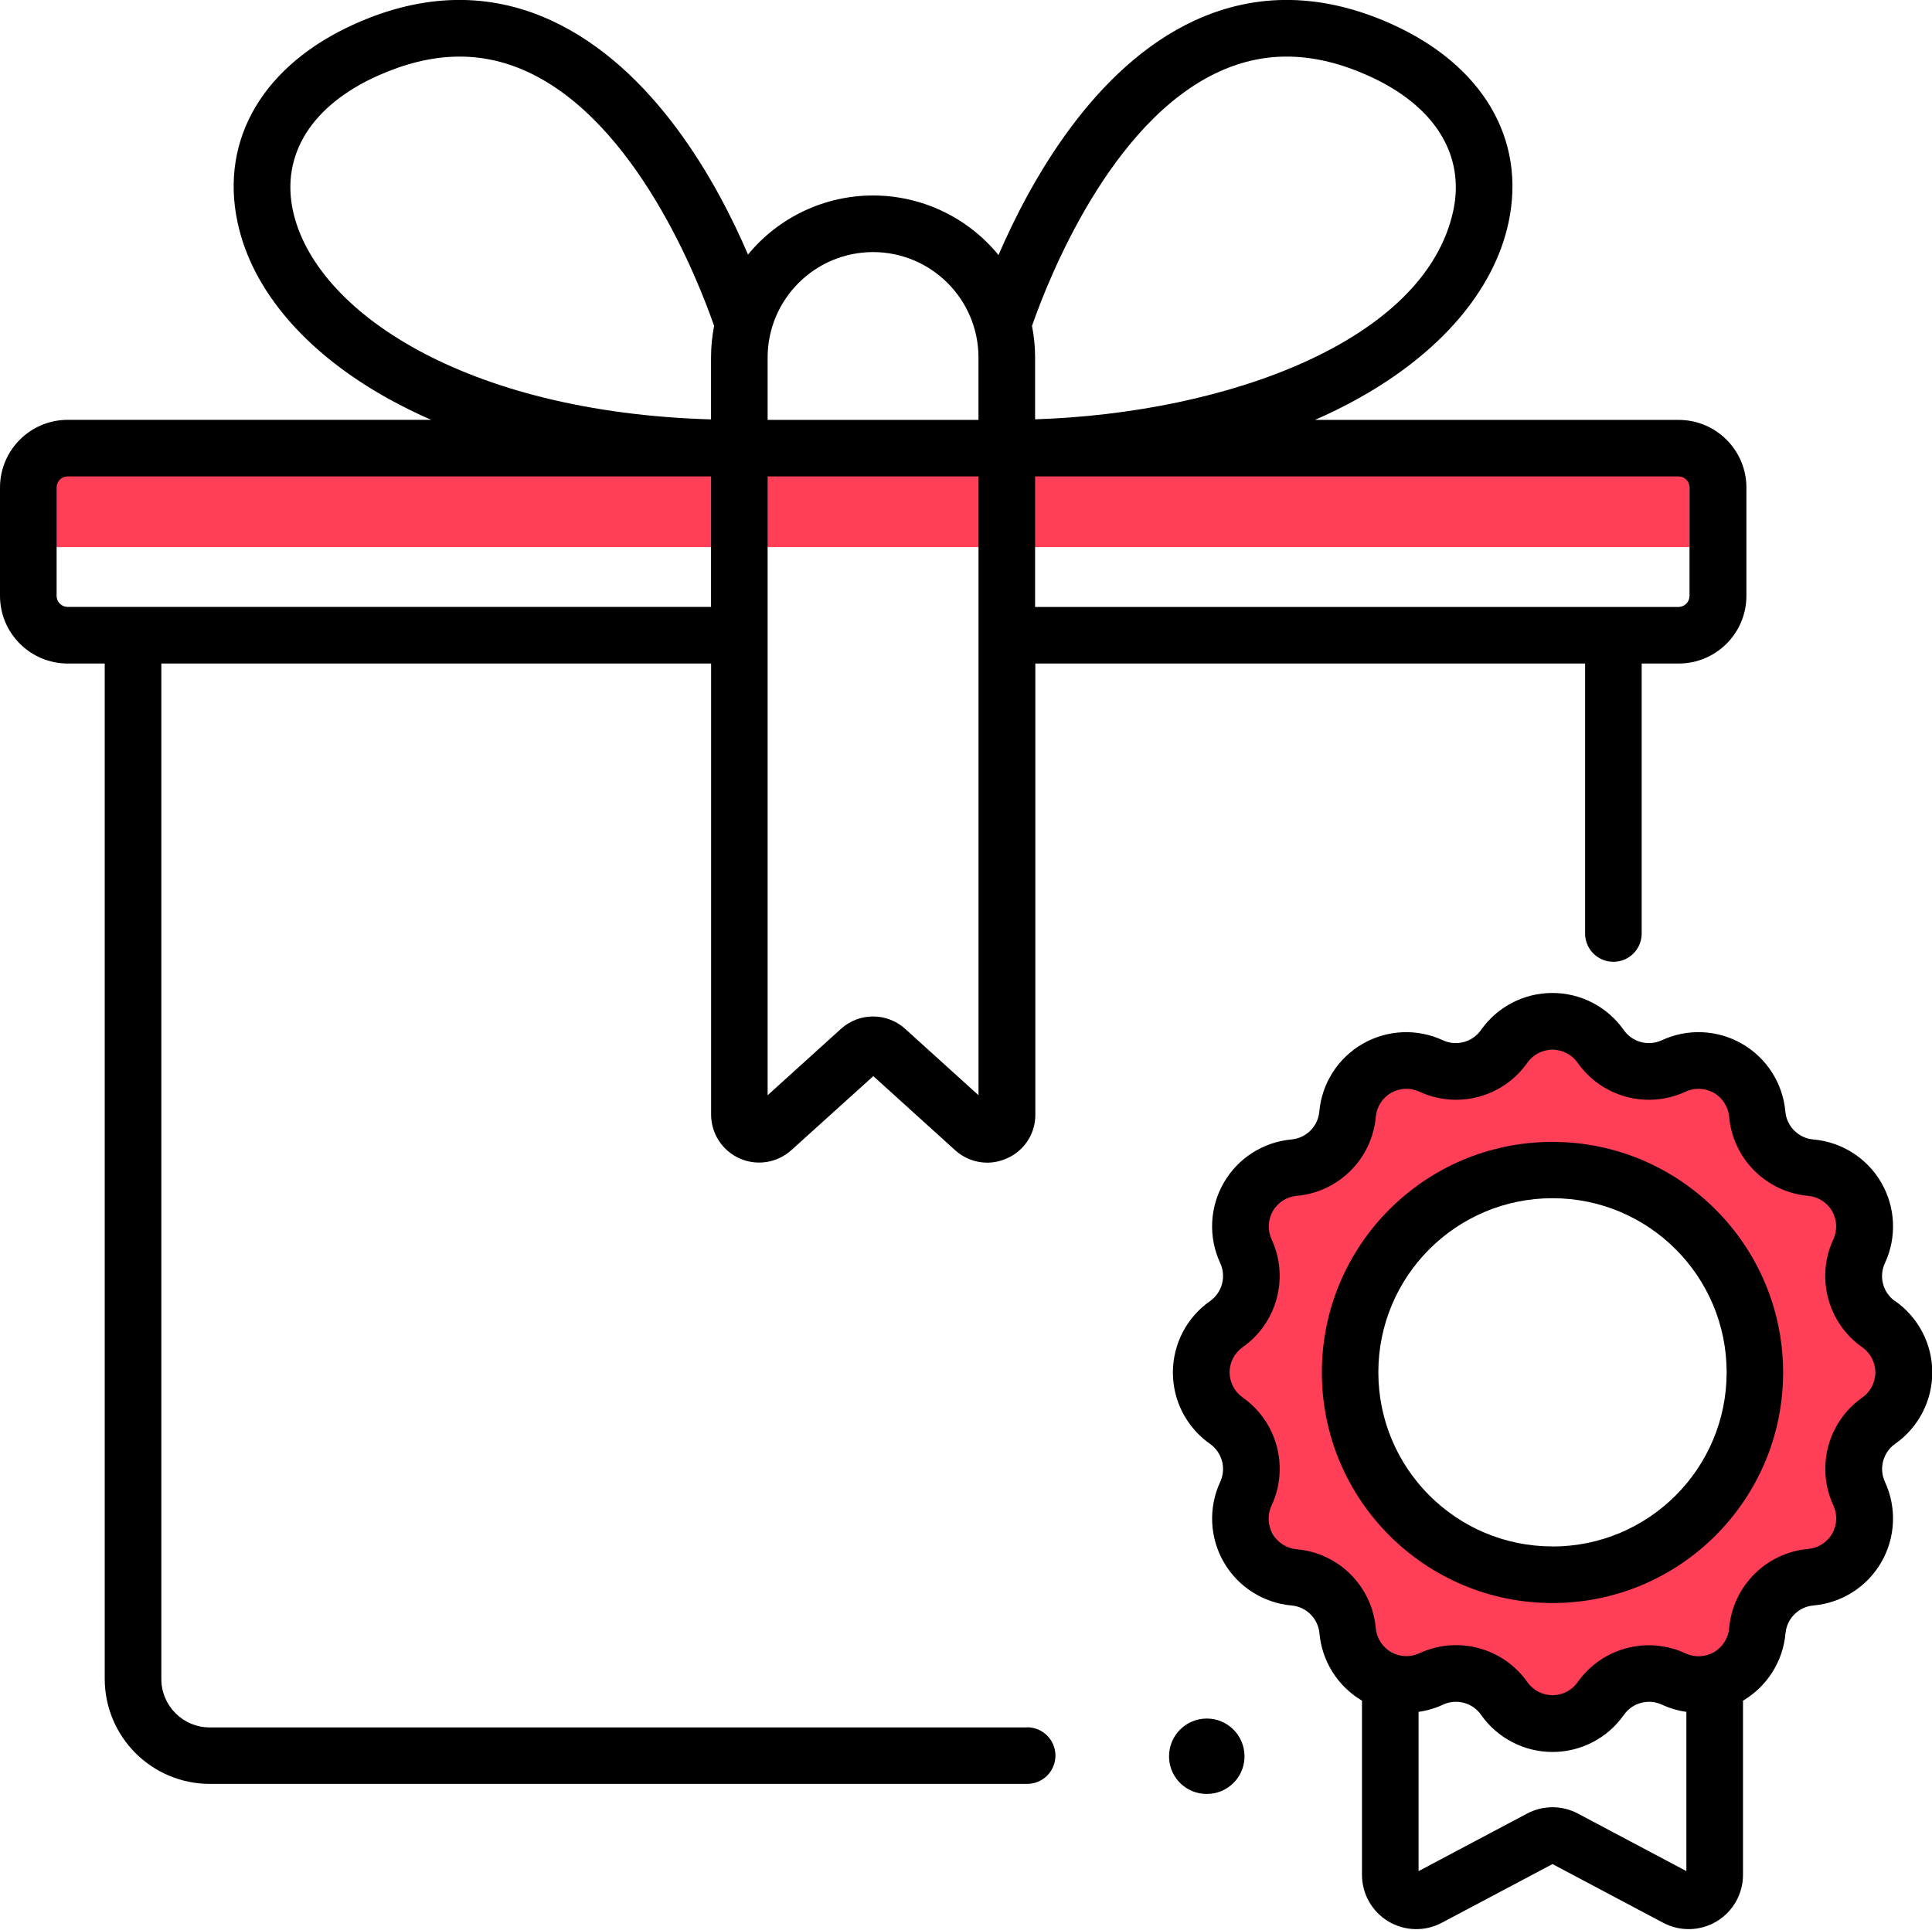
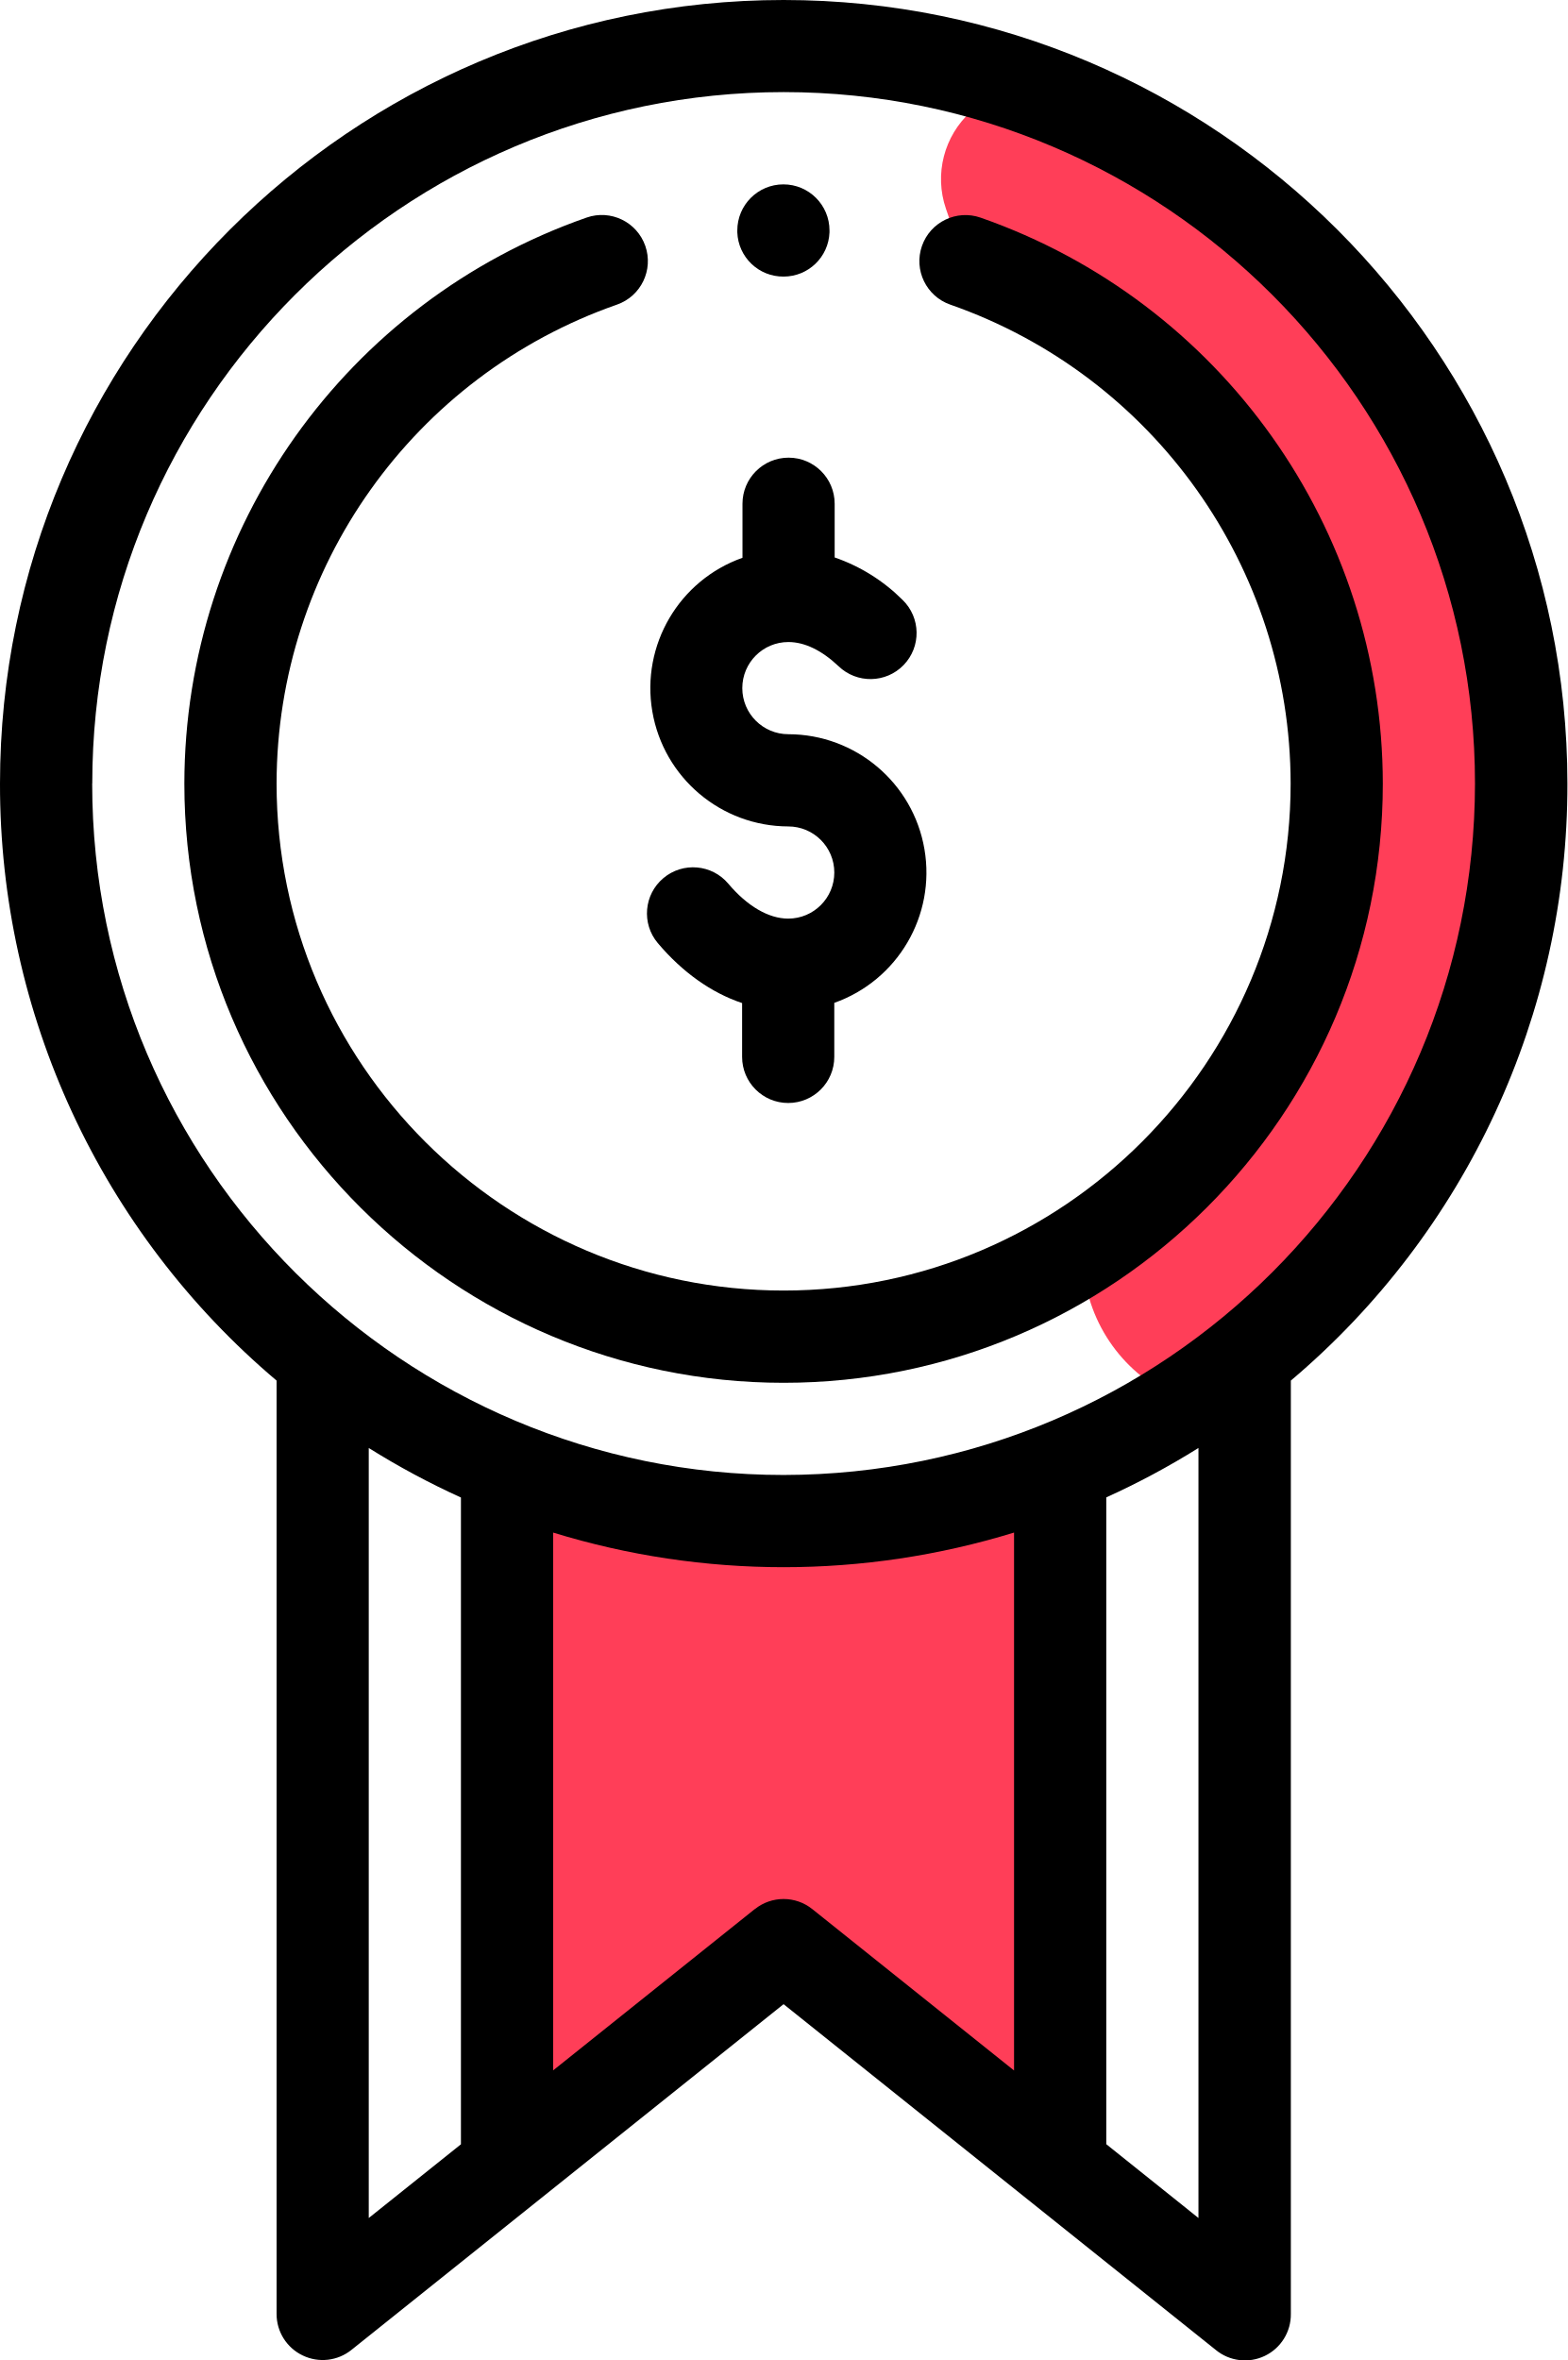
- <svg xmlns="http://www.w3.org/2000/svg" viewBox="0 0 565.79 565.12">
+ <svg xmlns="http://www.w3.org/2000/svg" viewBox="0 0 375.57 565.56">
  <defs>
    <style>.cls-1{fill:#ff3e58;}</style>
  </defs>
  <g id="Layer_2" data-name="Layer 2">
    <g id="Layer_3" data-name="Layer 3">
-       <path class="cls-1" d="M454.65,307.45A94.57,94.57,0,1,0,549.22,402,94.58,94.58,0,0,0,454.65,307.45Zm0,151.27a56.71,56.71,0,1,1,56.7-56.7A56.7,56.7,0,0,1,454.65,458.72Z" />
-       <rect class="cls-1" x="12.21" y="137.85" width="482.57" height="22.41" />
-       <path d="M300.8,506H61.42a14.18,14.18,0,0,1-14.17-14.17V194.36h161V326.47a14.06,14.06,0,0,0,23.5,10.43l24-21.68,23.94,21.68a14,14,0,0,0,9.38,3.67,14.16,14.16,0,0,0,5.76-1.24,13.88,13.88,0,0,0,8.37-12.86V194.36h161v79.37a8.29,8.29,0,0,0,16.57,0V194.36h10.86a19.84,19.84,0,0,0,19.81-19.81V142.79A19.84,19.84,0,0,0,491.54,123H385.08q6.36-2.77,12.2-6c24.44-13.48,40.24-31.89,44.5-51.84C447,40.72,434.16,19,407.42,7,387.36-2,368.05-2.33,350,5.94,320.21,19.62,301.6,53.4,292.41,74.71a47.4,47.4,0,0,0-73.36-.14c-8.87-20.74-27.38-54.71-57.73-68.63C143.3-2.33,124-2,103.92,7,77.19,19,64.35,40.72,69.57,65.14c4.26,20,20.07,38.36,44.5,51.84q5.84,3.21,12.2,6H19.82A19.84,19.84,0,0,0,0,142.79v31.76a19.84,19.84,0,0,0,19.82,19.81H30.67V491.79a30.79,30.79,0,0,0,30.75,30.75H300.8a8.29,8.29,0,0,0,0-16.58ZM265.12,301.41a14,14,0,0,0-18.88,0L224.8,320.82V139.55h61.76V320.82ZM494.78,142.79v31.76a3.25,3.25,0,0,1-3.24,3.24H303.13V139.55H491.54A3.24,3.24,0,0,1,494.78,142.79ZM357,21c13.66-6.26,27.95-5.88,43.68,1.16,19.35,8.67,28.43,23.07,24.92,39.53C417.38,100,359.16,121,303.13,122.83V104.71a46.93,46.93,0,0,0-.91-9.24C306.85,82.17,325,35.64,357,21ZM255.68,73.84a30.91,30.91,0,0,1,30.87,30.87V123H224.8V104.71A30.92,30.92,0,0,1,255.68,73.84ZM85.78,61.68c-3.52-16.46,5.56-30.86,24.92-39.53,15.73-7,30-7.42,43.68-1.16,32,14.65,50.13,61.18,54.75,74.48a47.7,47.7,0,0,0-.9,9.24v18.14C135.93,120.76,92.05,91,85.78,61.68ZM16.58,174.55V142.79a3.24,3.24,0,0,1,3.24-3.24H208.23v38.23H19.82A3.23,3.23,0,0,1,16.58,174.55Z" />
-       <path d="M554.92,381.11A9,9,0,0,1,552,370,25.55,25.55,0,0,0,531,333.77a9,9,0,0,1-8.15-8.14,25.54,25.54,0,0,0-36.21-20.91,9,9,0,0,1-11.12-3,25.56,25.56,0,0,0-41.82,0,9,9,0,0,1-11.13,3,25.55,25.55,0,0,0-36.21,20.91,9,9,0,0,1-8.14,8.14A25.55,25.55,0,0,0,357.35,370a9,9,0,0,1-3,11.12,25.55,25.55,0,0,0,0,41.82,9,9,0,0,1,3,11.12,25.55,25.55,0,0,0,20.91,36.22,9,9,0,0,1,8.14,8.14,25.58,25.58,0,0,0,12.46,19.74v51a15.9,15.9,0,0,0,23.37,14.06l32.42-17.19,32.41,17.19a15.91,15.91,0,0,0,23.38-14.06v-51a25.54,25.54,0,0,0,12.45-19.74,9,9,0,0,1,8.15-8.14A25.56,25.56,0,0,0,552,434.05a9,9,0,0,1,3-11.12,25.55,25.55,0,0,0,0-41.82ZM462.11,531.24a15.89,15.89,0,0,0-14.92,0l-31.76,16.85V501.44a25.2,25.2,0,0,0,7.18-2.12,9,9,0,0,1,11.13,3,25.55,25.55,0,0,0,41.82,0,9,9,0,0,1,11.12-3,25.2,25.2,0,0,0,7.18,2.12v46.65ZM545.4,409.36A25.51,25.51,0,0,0,536.92,441a9,9,0,0,1-7.35,12.72A25.52,25.52,0,0,0,506.38,477a9,9,0,0,1-12.71,7.34A25.51,25.51,0,0,0,462,492.77a9,9,0,0,1-14.68,0,25.52,25.52,0,0,0-31.68-8.48A9,9,0,0,1,402.91,477a25.5,25.5,0,0,0-23.19-23.19A9,9,0,0,1,372.38,441a25.54,25.54,0,0,0-8.49-31.68,9,9,0,0,1,0-14.68A25.53,25.53,0,0,0,372.38,363a9,9,0,0,1,7.34-12.71,25.52,25.52,0,0,0,23.19-23.19,9,9,0,0,1,12.72-7.35,25.52,25.52,0,0,0,31.68-8.48,9,9,0,0,1,14.68,0,25.51,25.51,0,0,0,31.68,8.48,9,9,0,0,1,12.71,7.35,25.53,25.53,0,0,0,23.19,23.19A9,9,0,0,1,536.91,363a25.52,25.52,0,0,0,8.49,31.67,9,9,0,0,1,0,14.68Z" />
-       <path d="M454.65,334.48A67.54,67.54,0,1,0,522.19,402,67.61,67.61,0,0,0,454.65,334.48Zm0,118.5a51,51,0,1,1,51-51A51,51,0,0,1,454.65,453Z" />
-       <path d="M353.45,525.48a11,11,0,0,0,11-10.58c0-.15,0-.31,0-.46a11,11,0,1,0-22.09,0c0,.15,0,.31,0,.46A11,11,0,0,0,353.45,525.48Z" />
+       <path class="cls-1" d="M230.42,60.9,226.68,50a21.87,21.87,0,0,1,6-23.27L243,17.35l88.37,61,35.25,101.75-17.42,80.38-51.47,82.36-17.51-8.76a37.45,37.45,0,0,1-20.71-33.17h0l59.6-91.11-19-100.1Z" />
+       <polygon class="cls-1" points="255.65 359.53 123.46 359.53 123.46 511.29 187.78 467.27 255.65 511.29 255.65 359.53" />
+       <path d="M187.78,66.28a11,11,0,0,0,11-10.59c0-.15,0-.3,0-.46a11,11,0,1,0-22.09,0c0,.16,0,.31,0,.46A11,11,0,0,0,187.78,66.28Z" />
+       <path d="M72.54,564.47a11,11,0,0,0,11.68-1.33l103.56-82.85,103.56,82.85a11,11,0,0,0,18-8.63V330.85a186.94,186.94,0,0,0,66.28-143.07C375.57,84.24,291.33,0,187.78,0S0,84.24,0,187.78A186.94,186.94,0,0,0,66.28,330.85V554.51A11,11,0,0,0,72.54,564.47ZM88.37,347a187.67,187.67,0,0,0,22.09,11.87v155L88.37,531.53Zm92.51,110.5-48.33,38.66V367.27a187.91,187.91,0,0,0,110.46,0V496.18l-48.33-38.66A11,11,0,0,0,180.88,457.52Zm84.23,56.34v-155A187.67,187.67,0,0,0,287.2,347V531.53Zm-243-326.08c0-91.36,74.33-165.69,165.69-165.69S353.47,96.42,353.47,187.78A165.86,165.86,0,0,1,187.78,353.47C97,353.47,22.09,279.74,22.09,187.78Z" />
+       <path d="M187.78,331.38c79,0,143.6-64.17,143.6-143.6A143.81,143.81,0,0,0,235,52.16,11,11,0,1,0,227.72,73a121.71,121.71,0,0,1,81.57,114.76c0,66.78-54.29,121.51-121.51,121.51-66.72,0-121.5-54.26-121.5-121.51A121.71,121.71,0,0,1,147.85,73a11,11,0,0,0-7.28-20.86A143.82,143.82,0,0,0,44.18,187.78C44.18,267.45,109.08,331.38,187.78,331.38Z" />
+       <path d="M188.89,198.05a11,11,0,0,1,0,22.09c-4.72,0-9.82-3-14.35-8.36A11,11,0,1,0,157.63,226c5.91,7,12.85,11.92,20.21,14.38v12.9a11,11,0,0,0,22.09,0V240.33a33.14,33.14,0,0,0-11-64.38,11,11,0,1,1,0-22.09c3.91,0,8,2,12,5.77a11,11,0,0,0,15.36-15.87,42.72,42.72,0,0,0-16.27-10.17V120.72a11,11,0,0,0-22.09,0v12.95a33.14,33.14,0,0,0,11,64.38Z" />
    </g>
  </g>
</svg>
